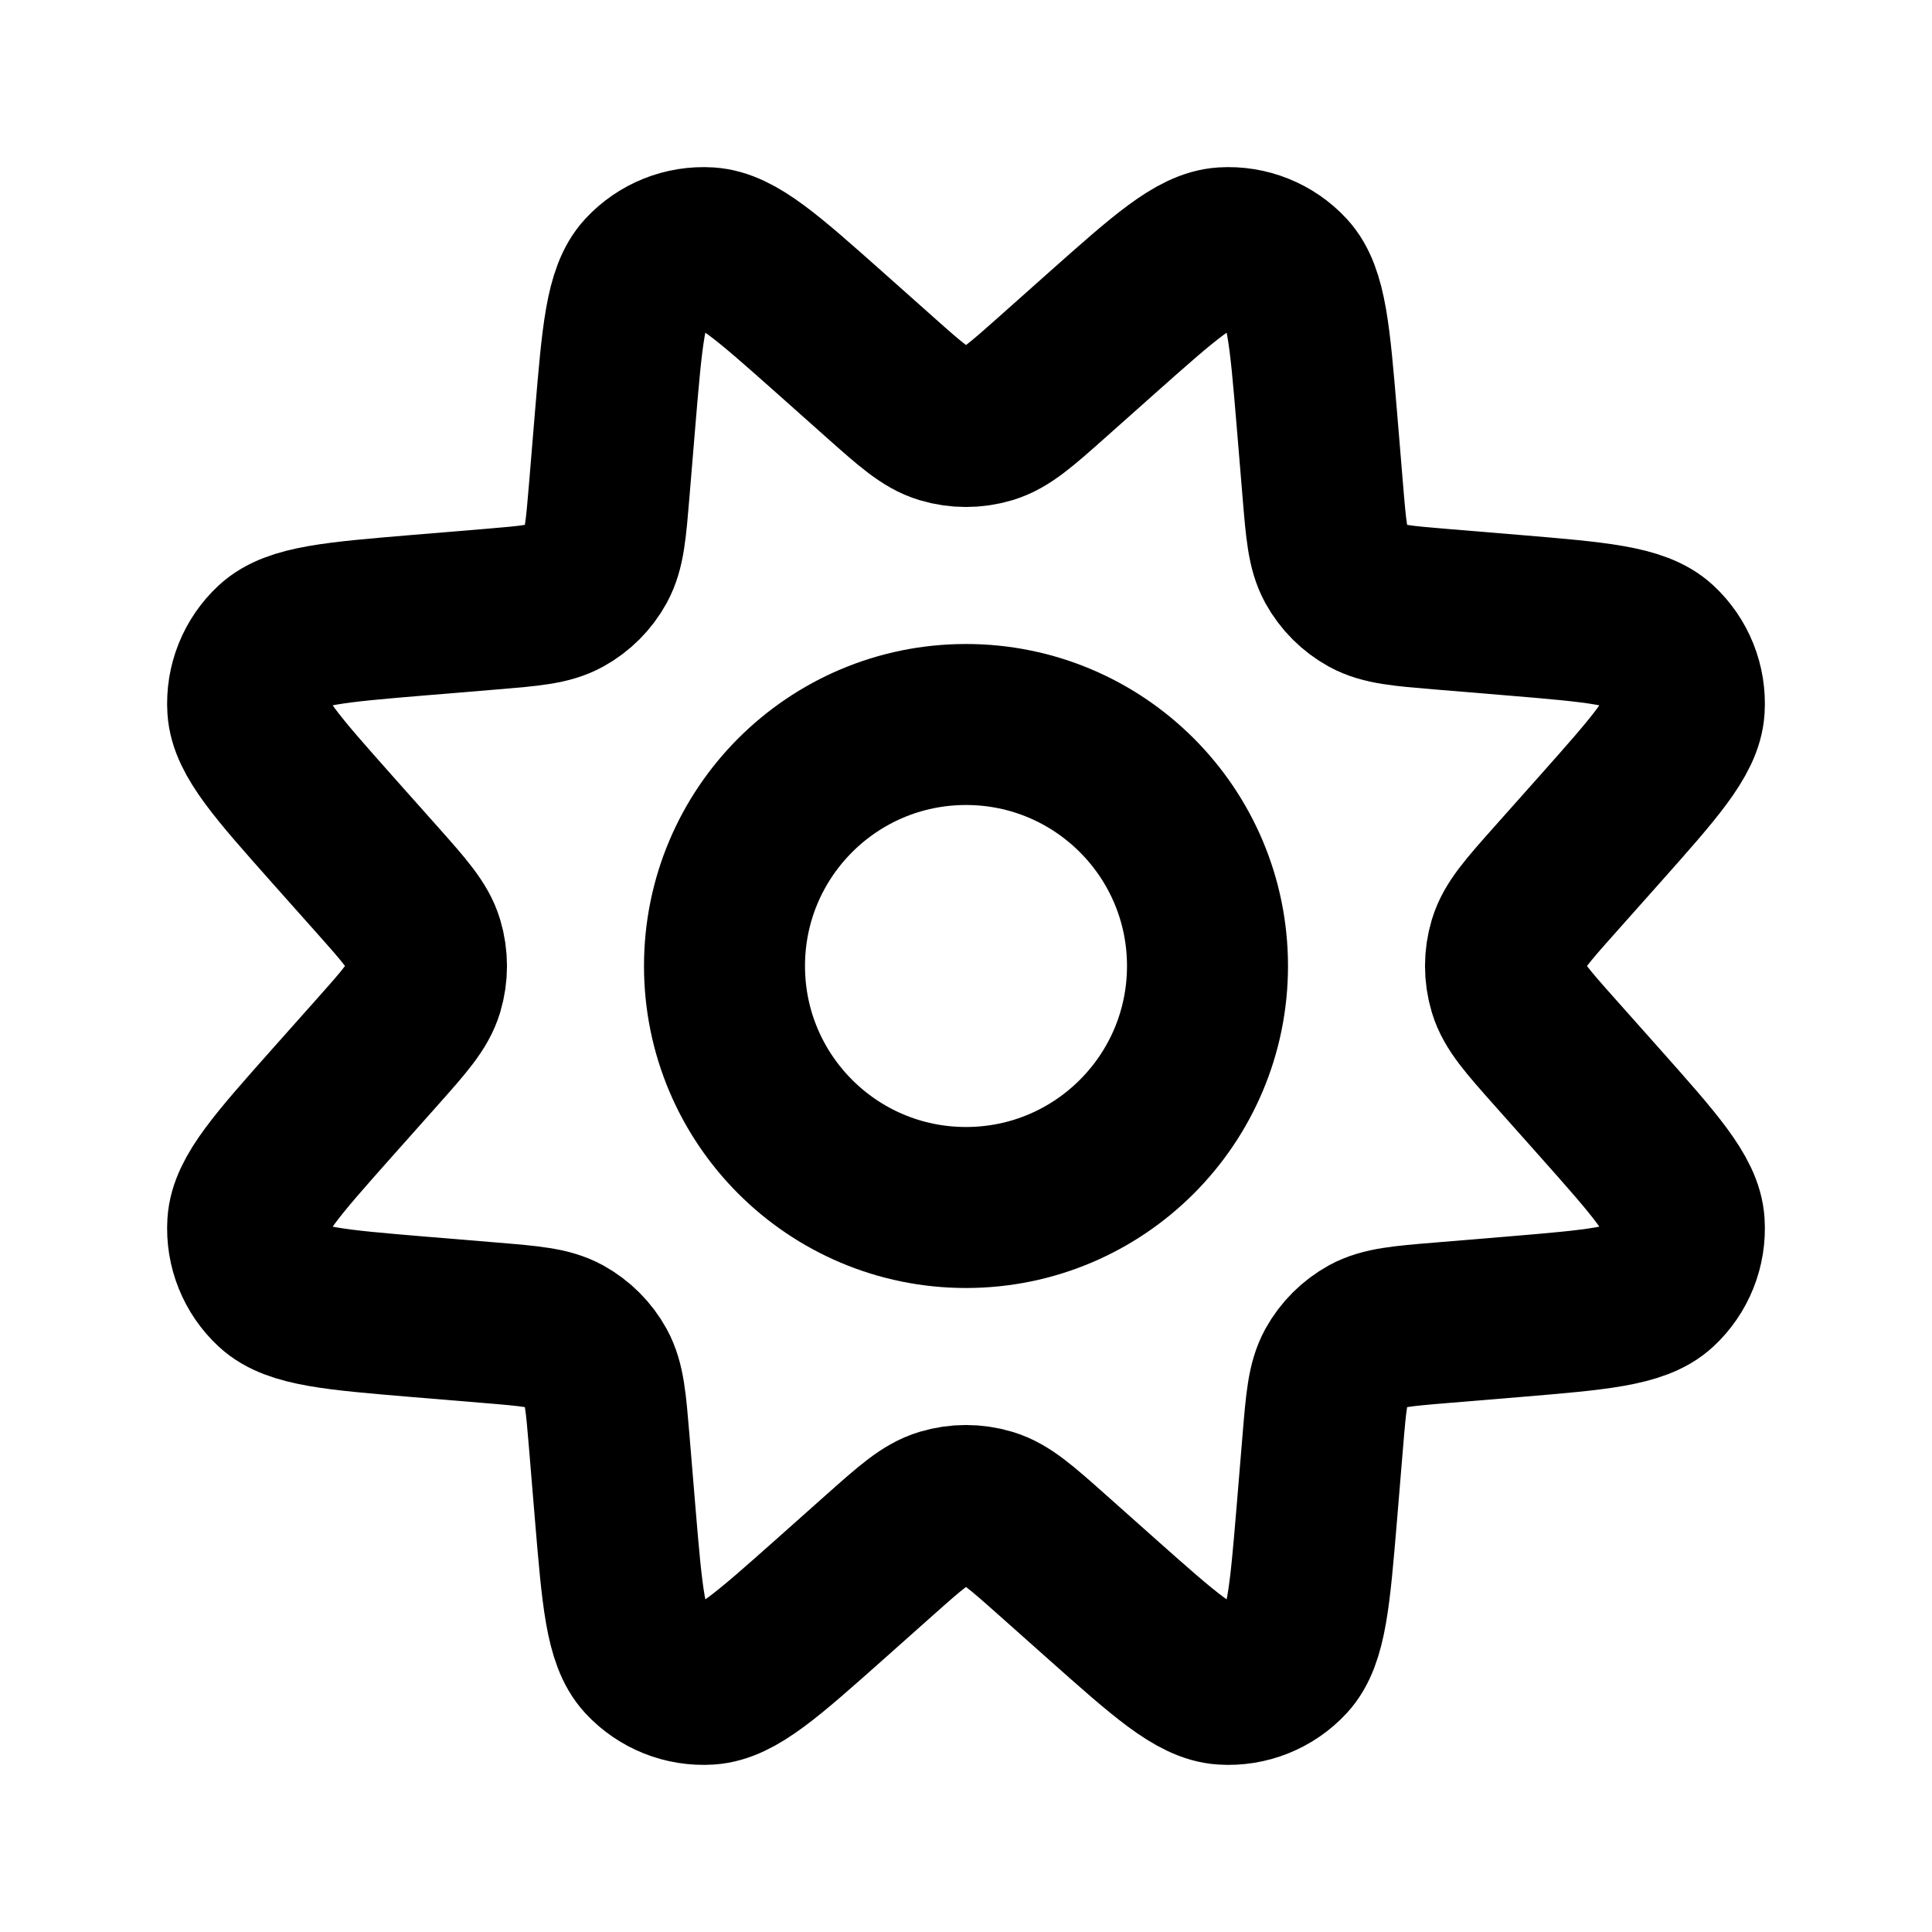
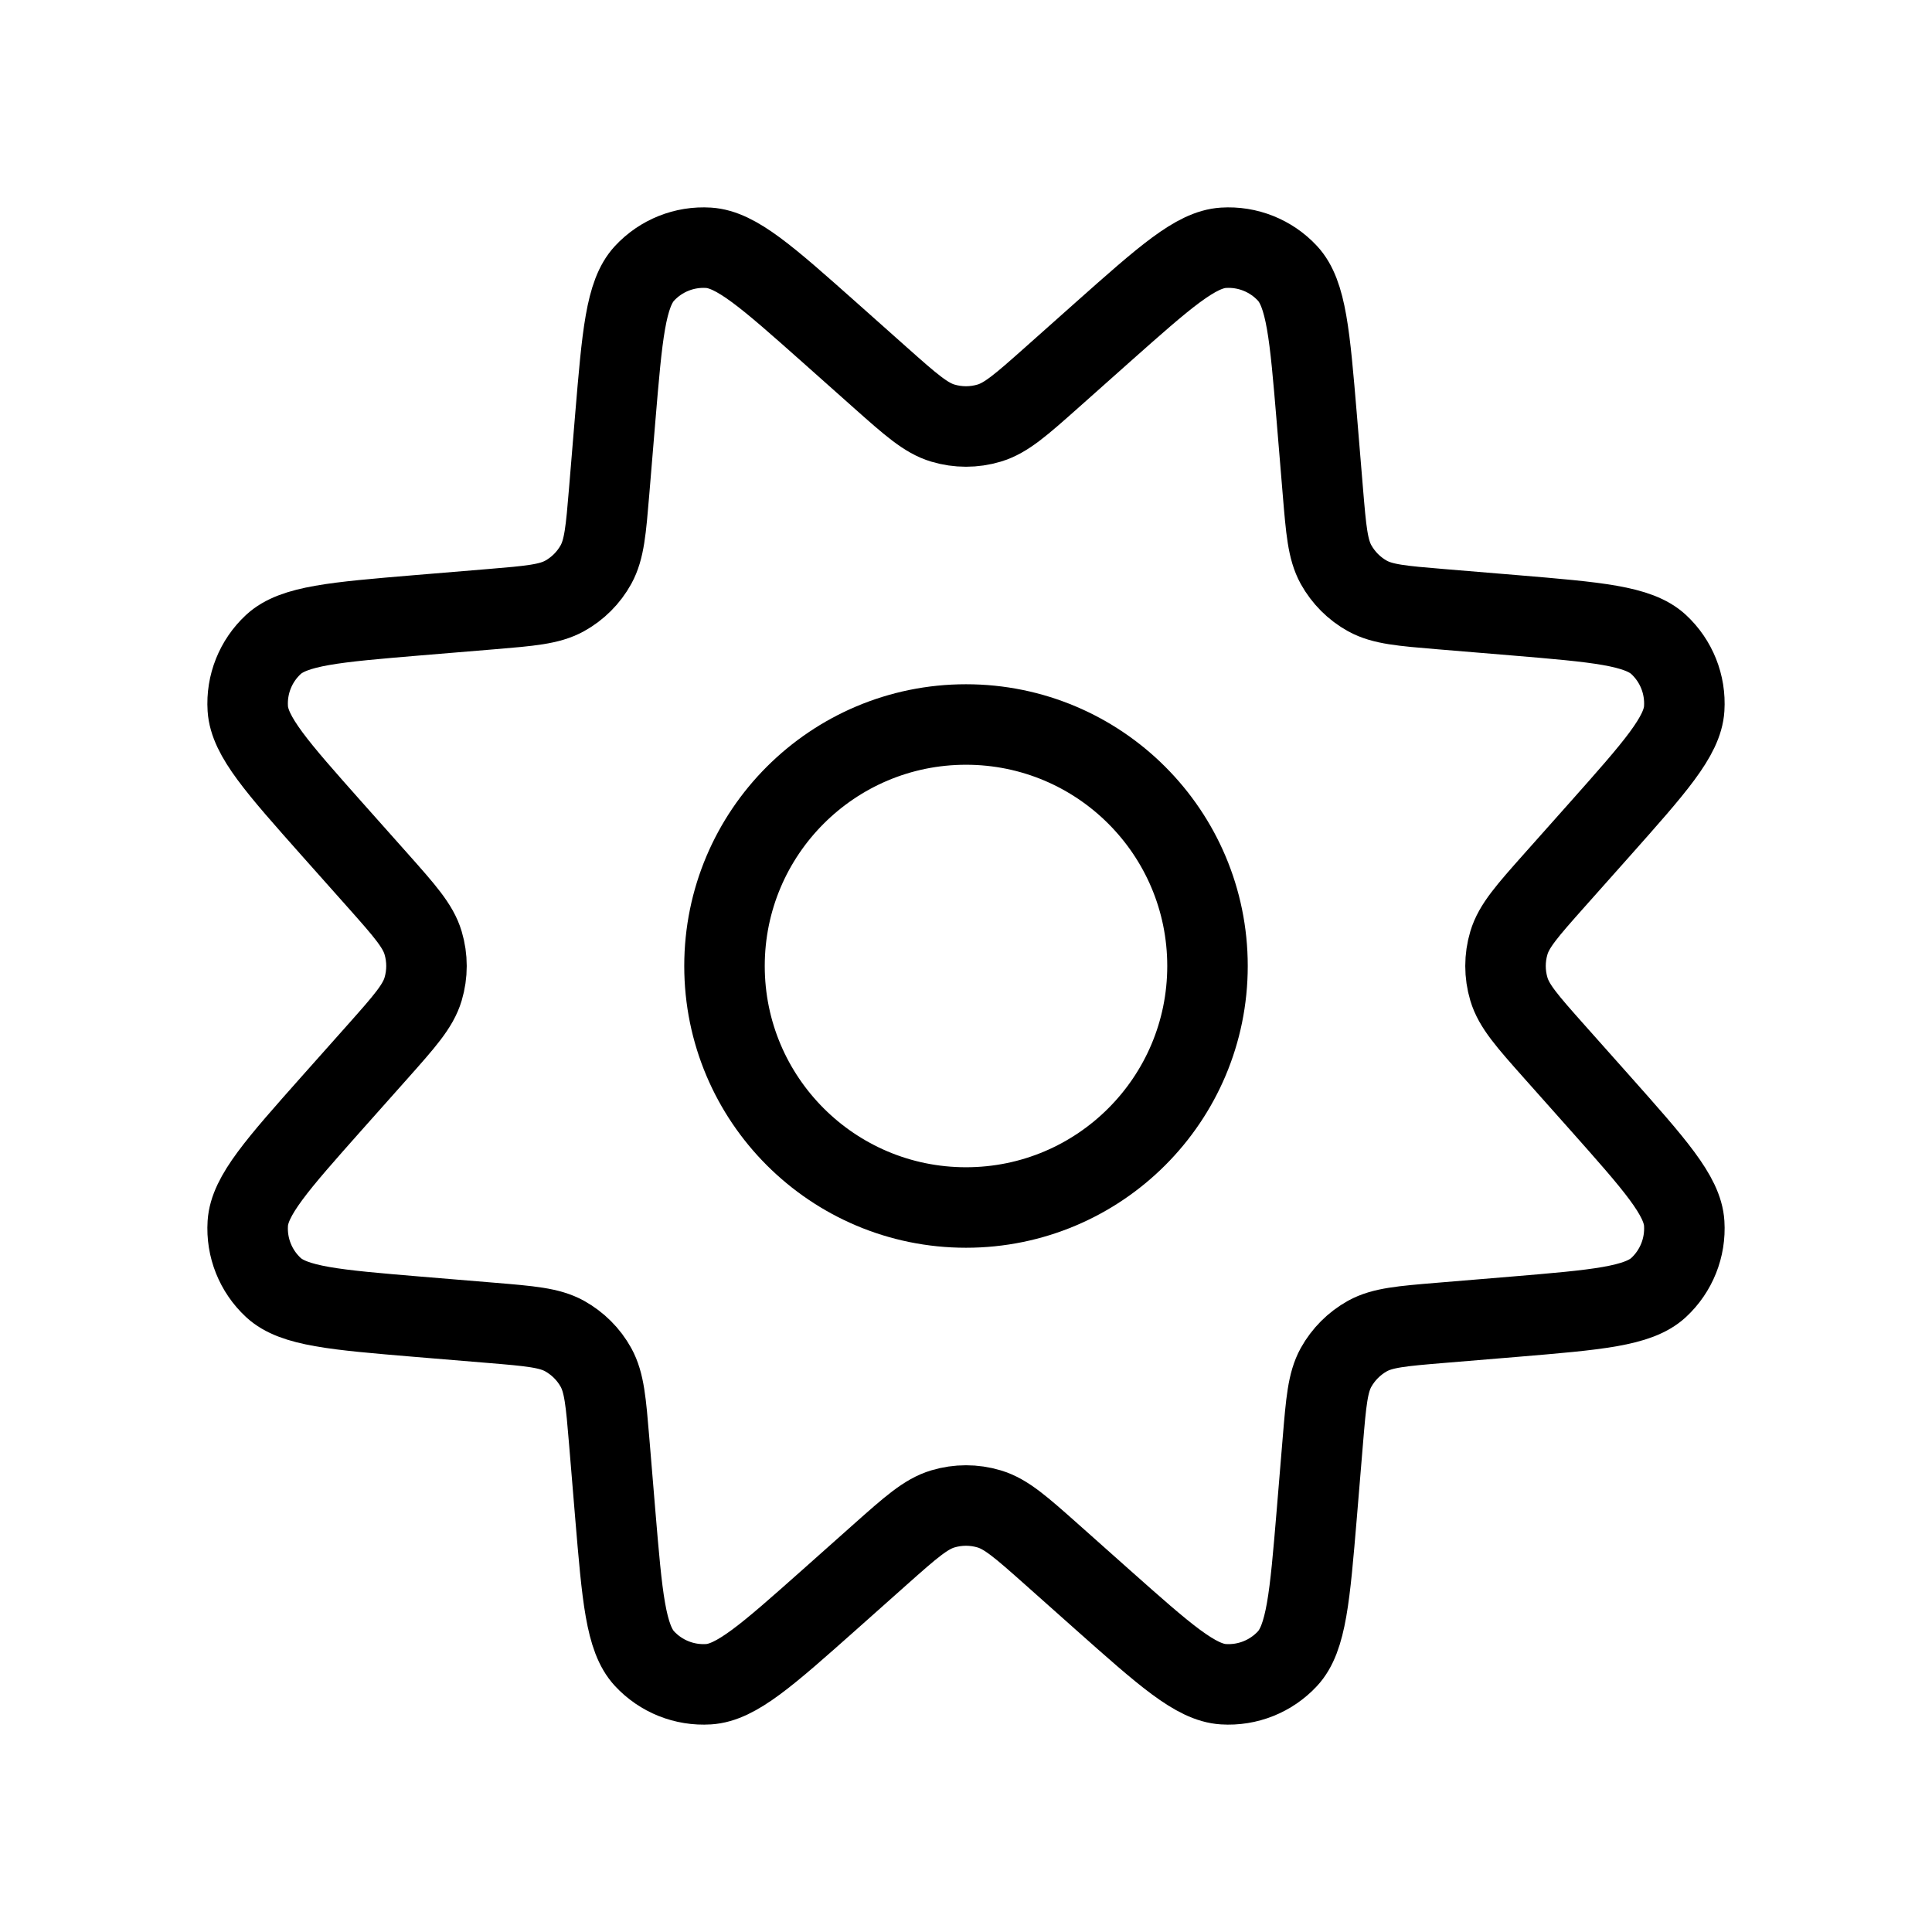
<svg xmlns="http://www.w3.org/2000/svg" width="800px" height="800px" viewBox="0 0 24 24" fill="none">
-   <path d="M15 12C15 13.657 13.657 15 12 15C10.343 15 9 13.657 9 12C9 10.343 10.343 9 12 9C13.657 9 15 10.343 15 12Z" stroke="#000000" stroke-width="2" stroke-linecap="round" stroke-linejoin="round" />
-   <path d="M7.643 5.189L7.567 6.105C7.527 6.585 7.507 6.824 7.404 7.012C7.313 7.177 7.177 7.313 7.012 7.404C6.824 7.507 6.585 7.527 6.105 7.567L5.189 7.643C4.163 7.729 3.649 7.772 3.396 8.006C3.176 8.21 3.059 8.502 3.078 8.802C3.1 9.146 3.442 9.531 4.126 10.301L4.692 10.937C5.026 11.313 5.193 11.501 5.256 11.713C5.312 11.9 5.312 12.1 5.256 12.287C5.193 12.499 5.026 12.687 4.692 13.063L4.126 13.699C3.442 14.469 3.1 14.854 3.078 15.198C3.059 15.498 3.176 15.79 3.396 15.994C3.649 16.228 4.163 16.271 5.189 16.357L6.105 16.433C6.585 16.473 6.824 16.493 7.012 16.596C7.177 16.688 7.313 16.823 7.404 16.988C7.507 17.176 7.527 17.415 7.567 17.895L7.643 18.811C7.729 19.837 7.772 20.351 8.006 20.604C8.21 20.824 8.502 20.941 8.802 20.922C9.146 20.901 9.531 20.558 10.301 19.874L10.937 19.308C11.313 18.974 11.501 18.807 11.713 18.744C11.9 18.688 12.1 18.688 12.287 18.744C12.499 18.807 12.687 18.974 13.063 19.308L13.699 19.874C14.469 20.558 14.854 20.901 15.198 20.922C15.498 20.941 15.79 20.824 15.994 20.604C16.228 20.351 16.271 19.837 16.357 18.811L16.433 17.895C16.473 17.415 16.493 17.176 16.596 16.988C16.688 16.823 16.823 16.688 16.988 16.596C17.176 16.493 17.415 16.473 17.895 16.433L18.811 16.357C19.837 16.271 20.351 16.228 20.604 15.994C20.824 15.79 20.941 15.498 20.922 15.198C20.901 14.854 20.558 14.469 19.874 13.699L19.308 13.063C18.974 12.687 18.807 12.499 18.744 12.287C18.688 12.1 18.688 11.9 18.744 11.713C18.807 11.501 18.974 11.313 19.308 10.937L19.874 10.301C20.558 9.531 20.901 9.146 20.922 8.802C20.941 8.502 20.824 8.21 20.604 8.006C20.351 7.772 19.837 7.729 18.811 7.643L17.895 7.567C17.415 7.527 17.176 7.507 16.988 7.404C16.823 7.313 16.688 7.177 16.596 7.012C16.493 6.824 16.473 6.585 16.433 6.105L16.357 5.189C16.271 4.163 16.228 3.649 15.994 3.396C15.79 3.176 15.498 3.059 15.198 3.078C14.854 3.1 14.469 3.442 13.699 4.126L13.063 4.692C12.687 5.026 12.499 5.193 12.287 5.256C12.1 5.312 11.9 5.312 11.713 5.256C11.501 5.193 11.313 5.026 10.937 4.692L10.301 4.126C9.531 3.442 9.146 3.1 8.802 3.078C8.502 3.059 8.21 3.176 8.006 3.396C7.772 3.649 7.729 4.163 7.643 5.189Z" stroke="#000000" stroke-width="2" stroke-linecap="round" stroke-linejoin="round" />
+   <path d="M15 12C15 13.657 13.657 15 12 15C10.343 15 9 13.657 9 12C9 10.343 10.343 9 12 9C13.657 9 15 10.343 15 12Z" stroke="#000000" strokeWidth="2" strokeLinecap="round" strokeLinejoin="round" />
+   <path d="M7.643 5.189L7.567 6.105C7.527 6.585 7.507 6.824 7.404 7.012C7.313 7.177 7.177 7.313 7.012 7.404C6.824 7.507 6.585 7.527 6.105 7.567L5.189 7.643C4.163 7.729 3.649 7.772 3.396 8.006C3.176 8.21 3.059 8.502 3.078 8.802C3.1 9.146 3.442 9.531 4.126 10.301L4.692 10.937C5.026 11.313 5.193 11.501 5.256 11.713C5.312 11.9 5.312 12.1 5.256 12.287C5.193 12.499 5.026 12.687 4.692 13.063L4.126 13.699C3.442 14.469 3.1 14.854 3.078 15.198C3.059 15.498 3.176 15.79 3.396 15.994C3.649 16.228 4.163 16.271 5.189 16.357L6.105 16.433C6.585 16.473 6.824 16.493 7.012 16.596C7.177 16.688 7.313 16.823 7.404 16.988C7.507 17.176 7.527 17.415 7.567 17.895L7.643 18.811C7.729 19.837 7.772 20.351 8.006 20.604C8.21 20.824 8.502 20.941 8.802 20.922C9.146 20.901 9.531 20.558 10.301 19.874L10.937 19.308C11.313 18.974 11.501 18.807 11.713 18.744C11.9 18.688 12.1 18.688 12.287 18.744C12.499 18.807 12.687 18.974 13.063 19.308L13.699 19.874C14.469 20.558 14.854 20.901 15.198 20.922C15.498 20.941 15.79 20.824 15.994 20.604C16.228 20.351 16.271 19.837 16.357 18.811L16.433 17.895C16.473 17.415 16.493 17.176 16.596 16.988C16.688 16.823 16.823 16.688 16.988 16.596C17.176 16.493 17.415 16.473 17.895 16.433L18.811 16.357C19.837 16.271 20.351 16.228 20.604 15.994C20.824 15.79 20.941 15.498 20.922 15.198C20.901 14.854 20.558 14.469 19.874 13.699L19.308 13.063C18.974 12.687 18.807 12.499 18.744 12.287C18.688 12.1 18.688 11.9 18.744 11.713C18.807 11.501 18.974 11.313 19.308 10.937L19.874 10.301C20.558 9.531 20.901 9.146 20.922 8.802C20.941 8.502 20.824 8.21 20.604 8.006C20.351 7.772 19.837 7.729 18.811 7.643L17.895 7.567C17.415 7.527 17.176 7.507 16.988 7.404C16.823 7.313 16.688 7.177 16.596 7.012C16.493 6.824 16.473 6.585 16.433 6.105L16.357 5.189C16.271 4.163 16.228 3.649 15.994 3.396C15.79 3.176 15.498 3.059 15.198 3.078C14.854 3.1 14.469 3.442 13.699 4.126L13.063 4.692C12.687 5.026 12.499 5.193 12.287 5.256C12.1 5.312 11.9 5.312 11.713 5.256C11.501 5.193 11.313 5.026 10.937 4.692L10.301 4.126C9.531 3.442 9.146 3.1 8.802 3.078C8.502 3.059 8.21 3.176 8.006 3.396C7.772 3.649 7.729 4.163 7.643 5.189Z" stroke="#000000" strokeWidth="2" strokeLinecap="round" strokeLinejoin="round" />
</svg>
